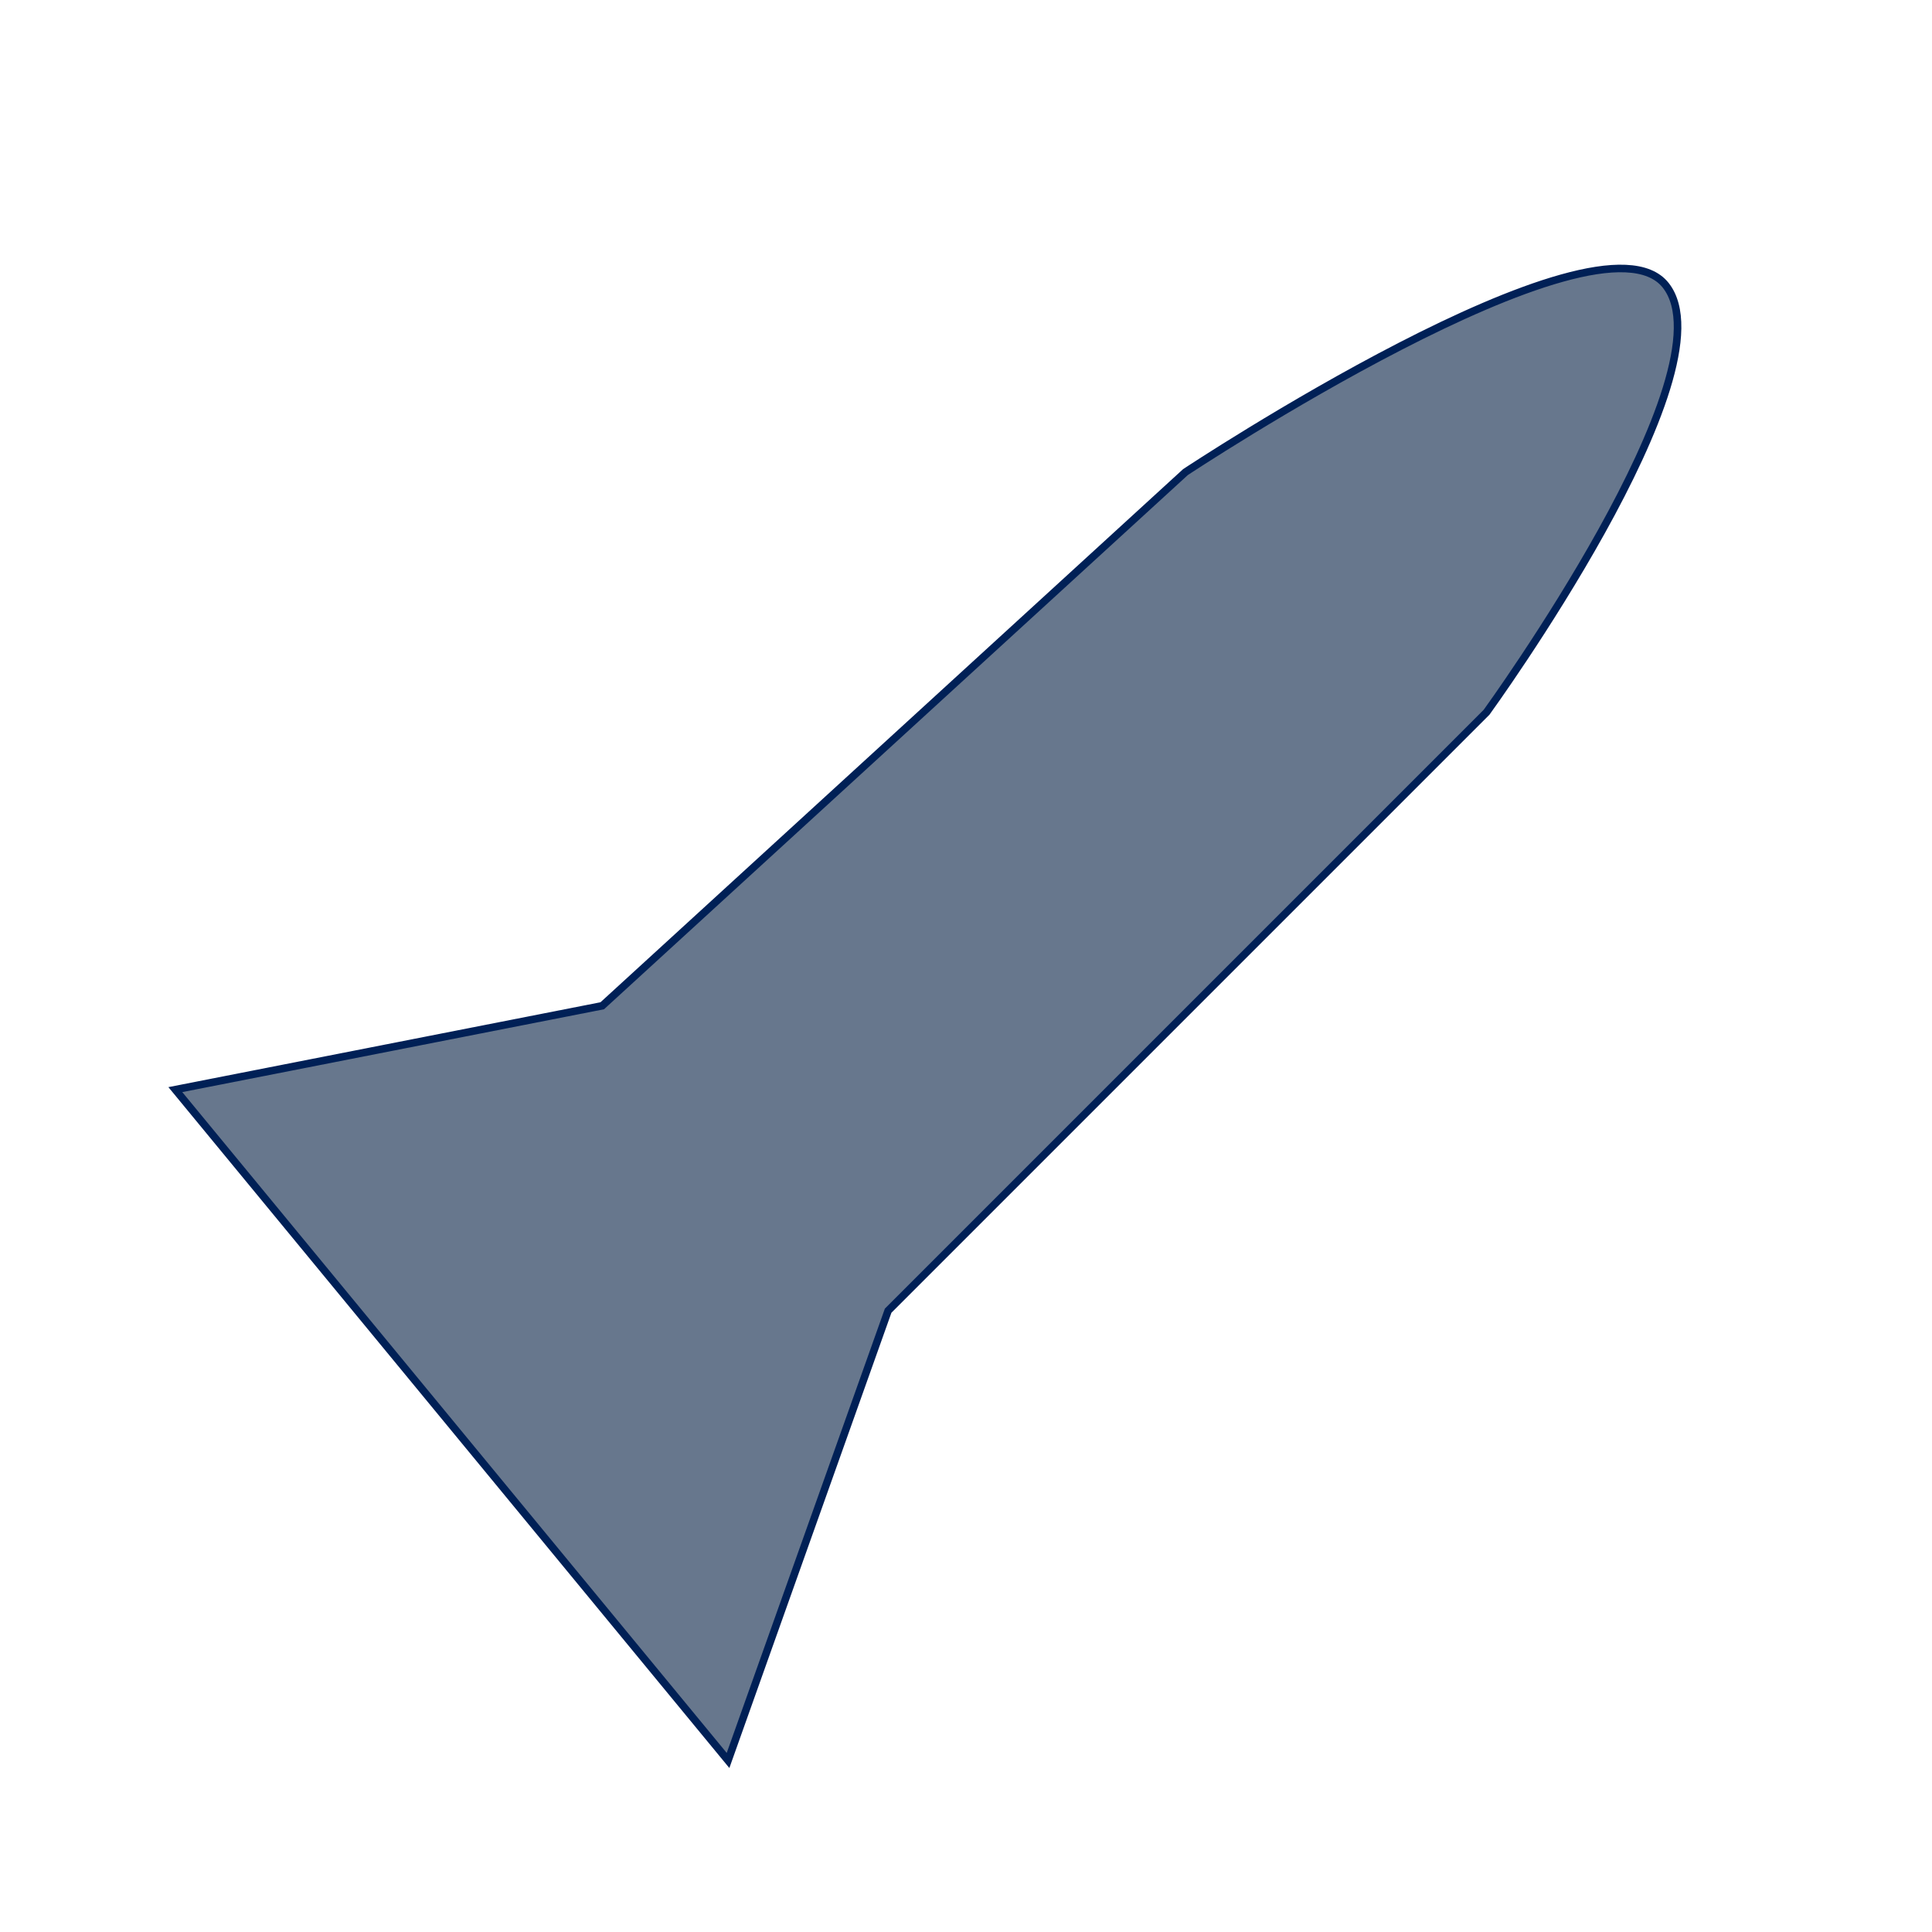
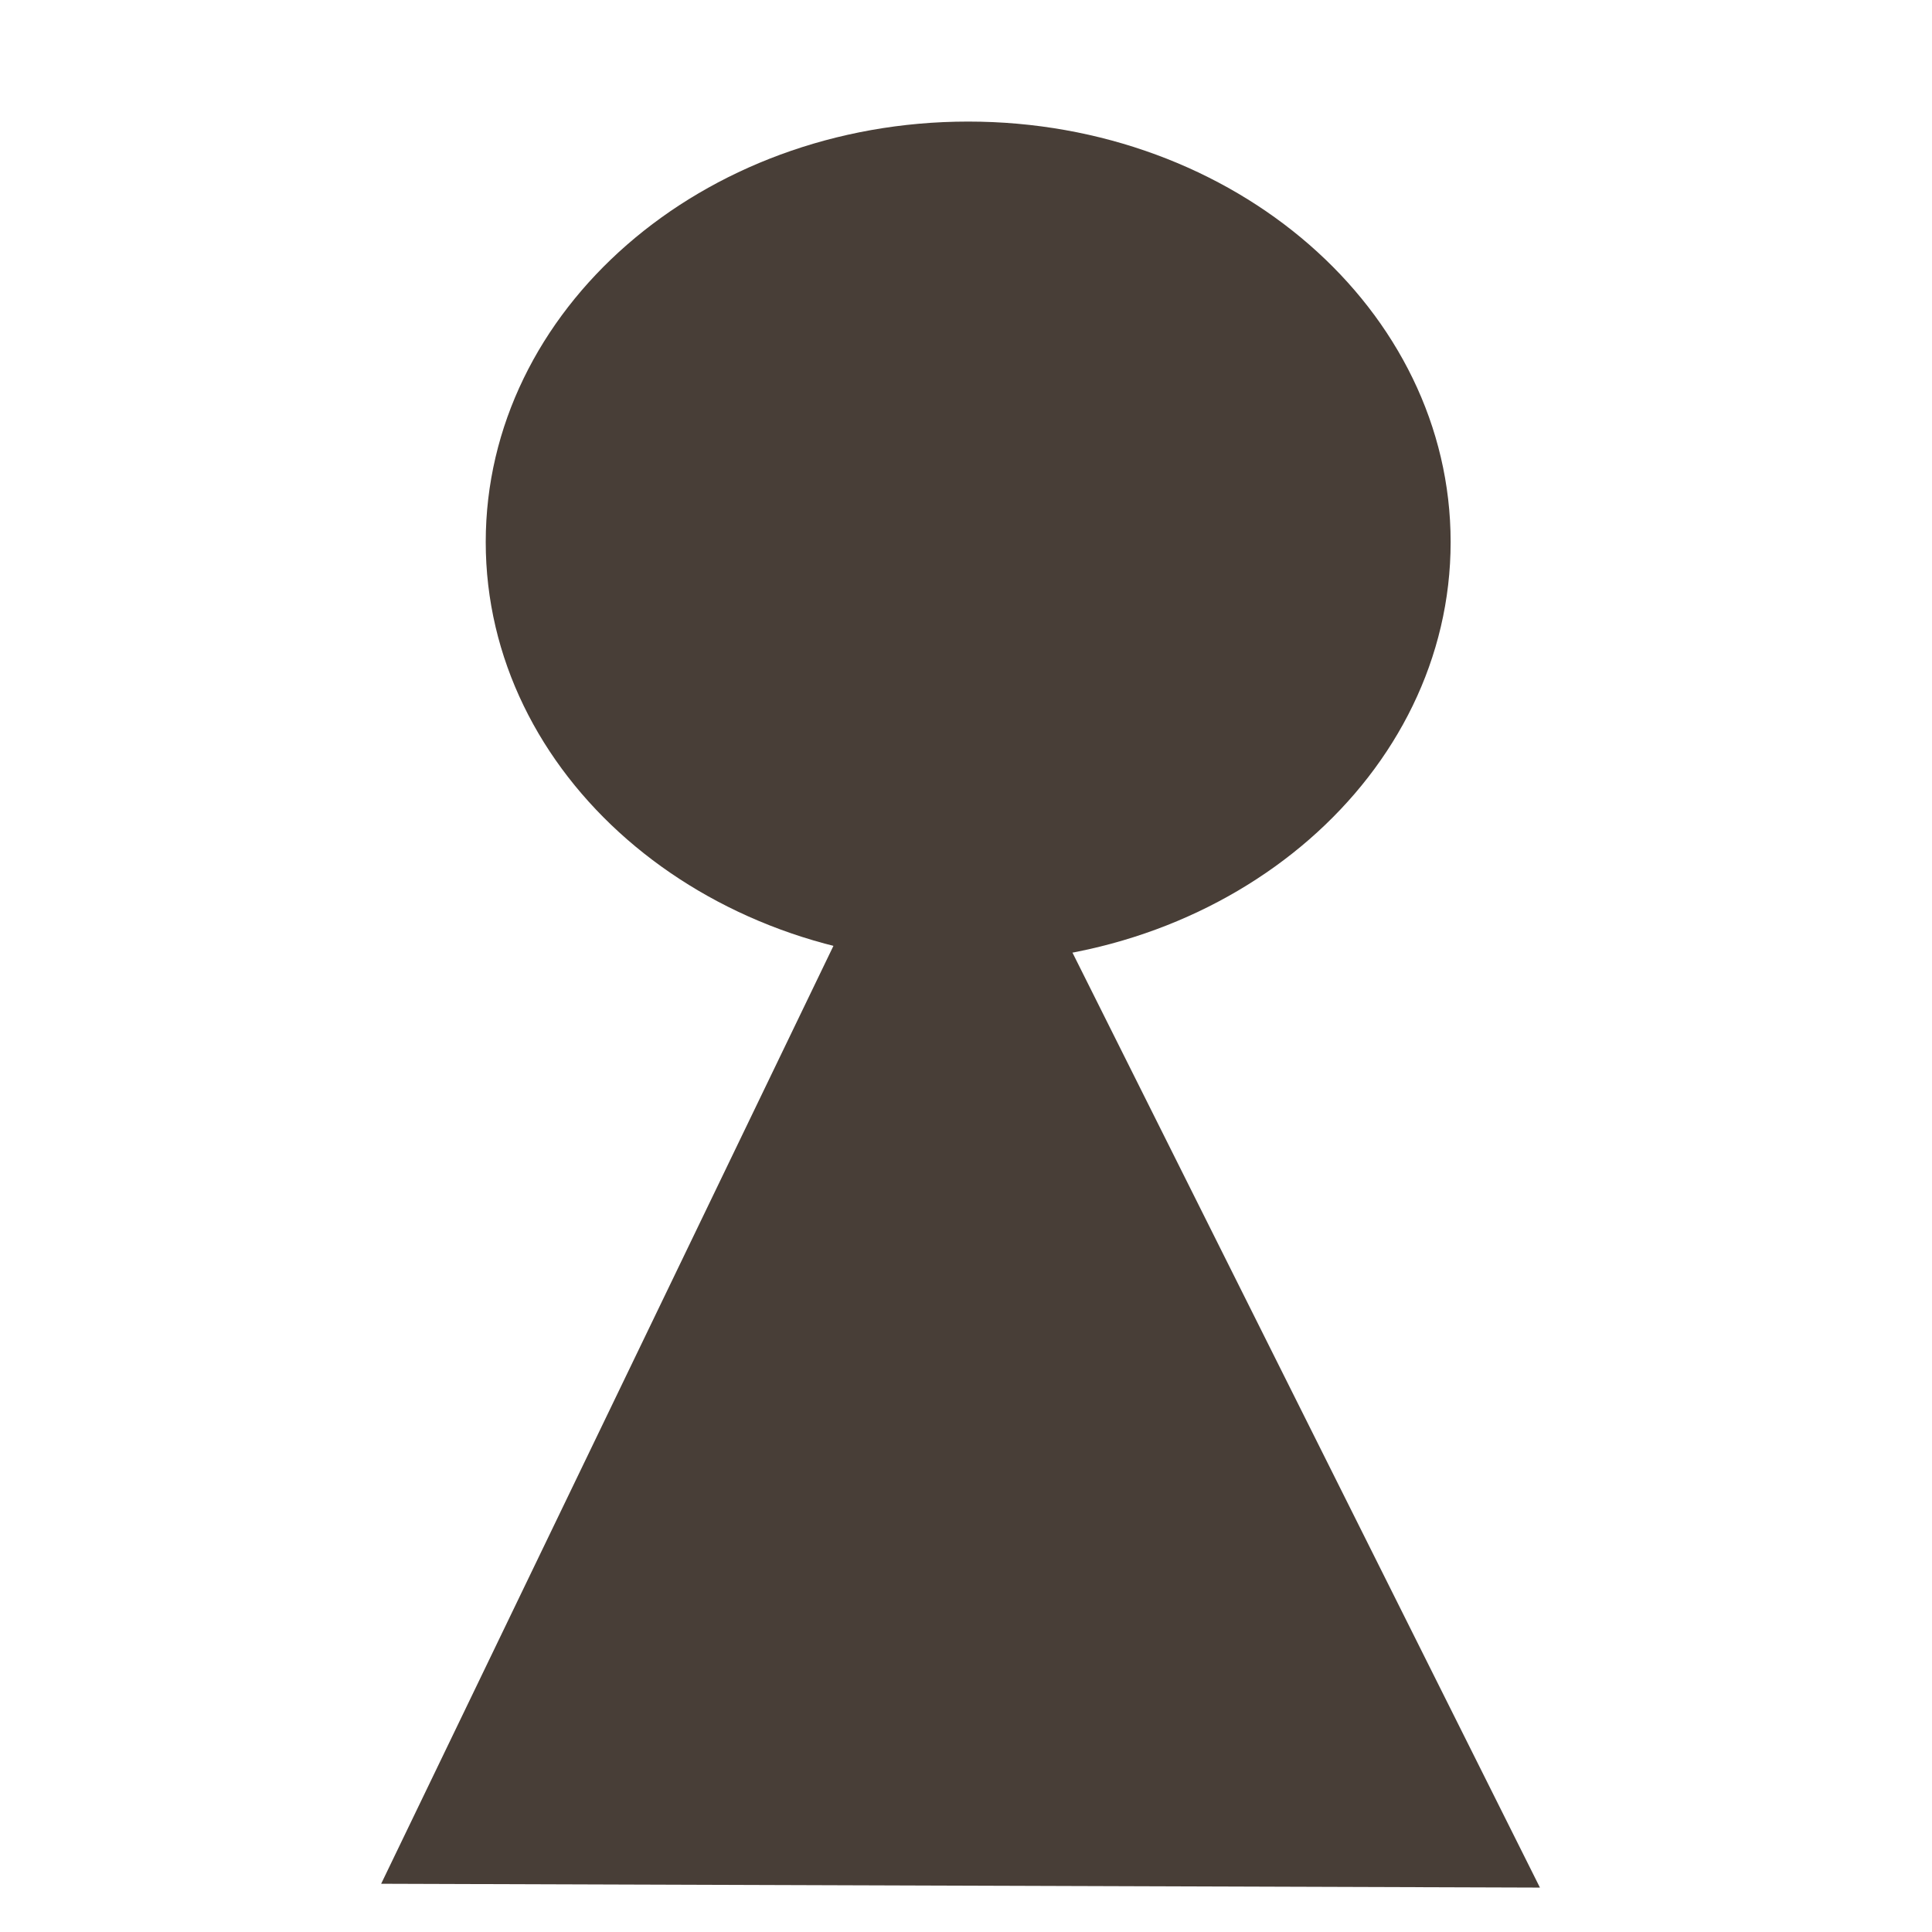
<svg xmlns="http://www.w3.org/2000/svg" width="256" height="256" viewBox="0 0 67.733 67.733" version="1.1" id="svg8">
  <defs id="defs2" />
-   <g id="layer1" transform="translate(0,-229.2666)">
-     <path style="fill:#67778d;stroke:#002056;stroke-width:0.265px;stroke-linecap:butt;stroke-linejoin:miter;stroke-opacity:1;fill-opacity:1" d="m 41.56,245.818 c 0,0 14.453,-9.574 16.838,-6.548 2.385,3.026 -6.281,14.967 -6.281,14.967 L 31.137,275.217 25.524,290.986 6.147,267.467 21.114,264.527 Z" id="path10" />
+   <g id="layer1" transform="translate(0,-229.2666)" style="display:none">
+     <path style="fill:#67778d;fill-opacity:1;stroke:#002056;stroke-width:0.265px;stroke-linecap:butt;stroke-linejoin:miter;stroke-opacity:1" d="m 41.56,245.818 c 0,0 14.453,-9.574 16.838,-6.548 2.385,3.026 -6.281,14.967 -6.281,14.967 L 31.137,275.217 25.524,290.986 6.147,267.467 21.114,264.527 Z" id="path10" />
+   </g>
+   <g id="layer2">
+     <path style="opacity:1;vector-effect:none;fill:#483e37;fill-opacity:1;stroke:none;stroke-width:0.265;stroke-linecap:butt;stroke-linejoin:miter;stroke-miterlimit:4;stroke-dasharray:none;stroke-dashoffset:0;stroke-opacity:1" d="M 13.363,66.042 53.988,66.176 33.275,24.749 Z" id="path17" />
+     <ellipse id="path19" cx="33.943" cy="19.003" rx="16.914" ry="14.741" style="fill:#483e37;stroke:none;stroke-width:0.265" />
  </g>
</svg>
